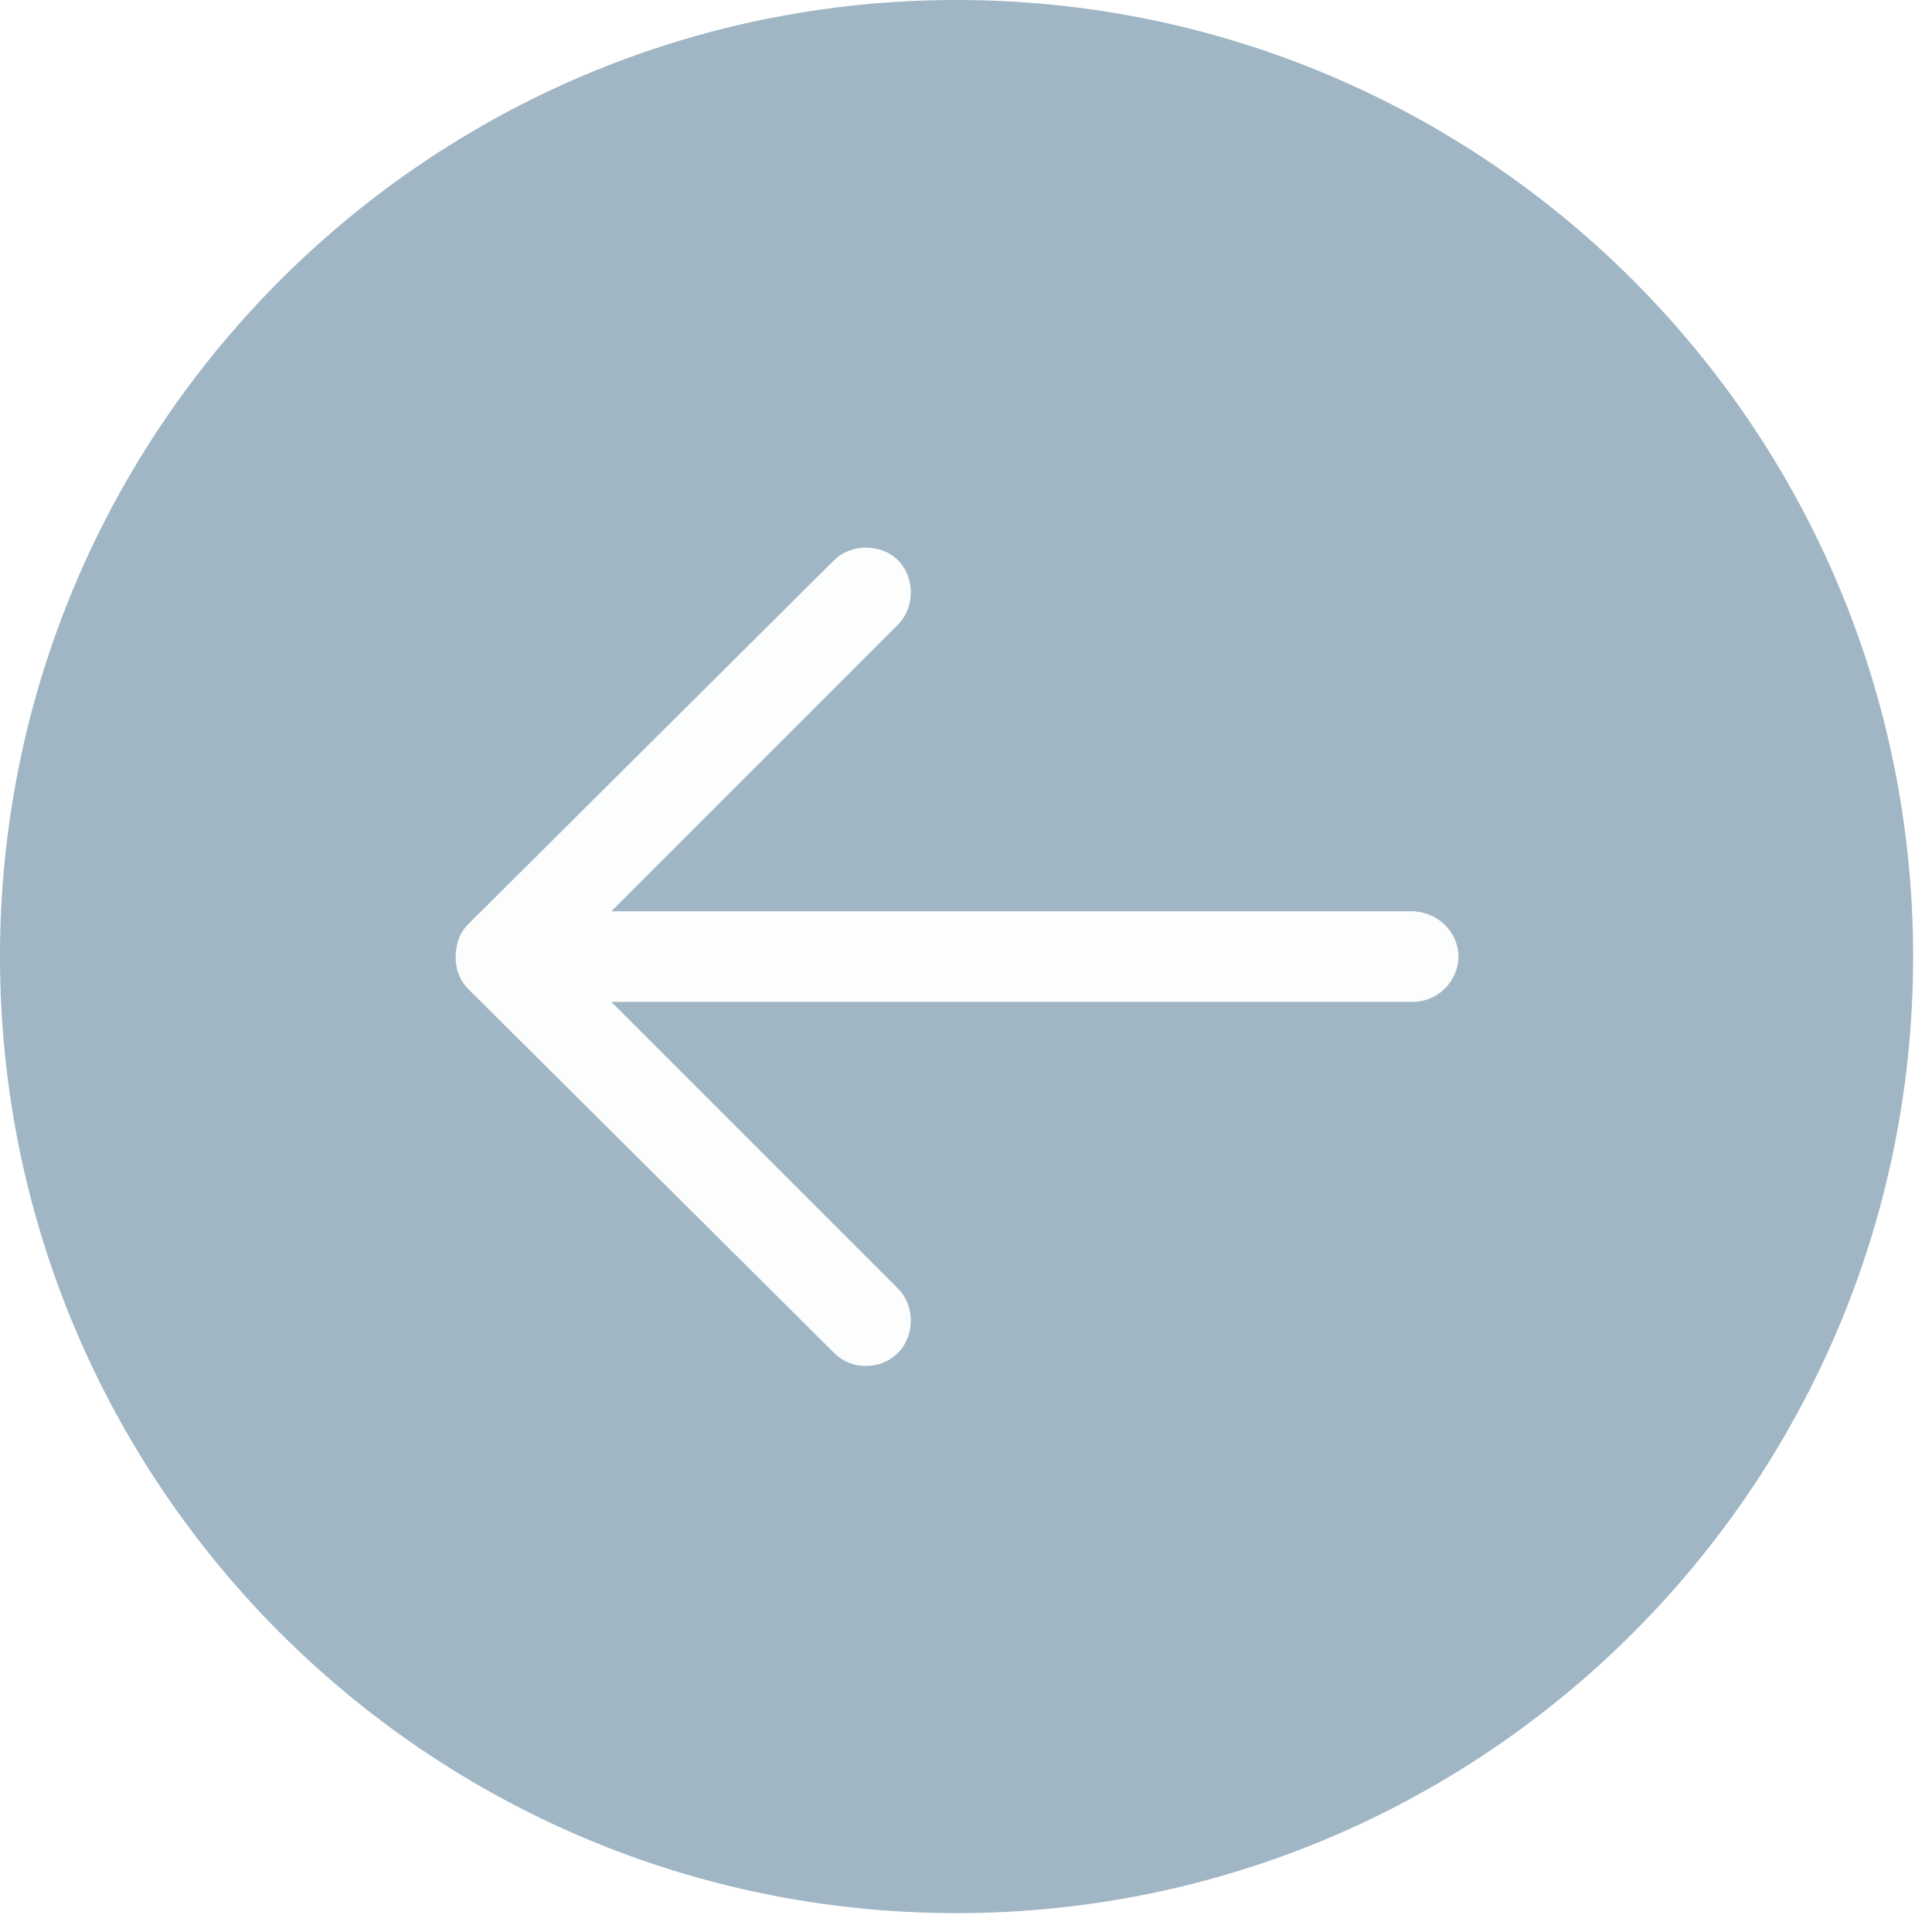
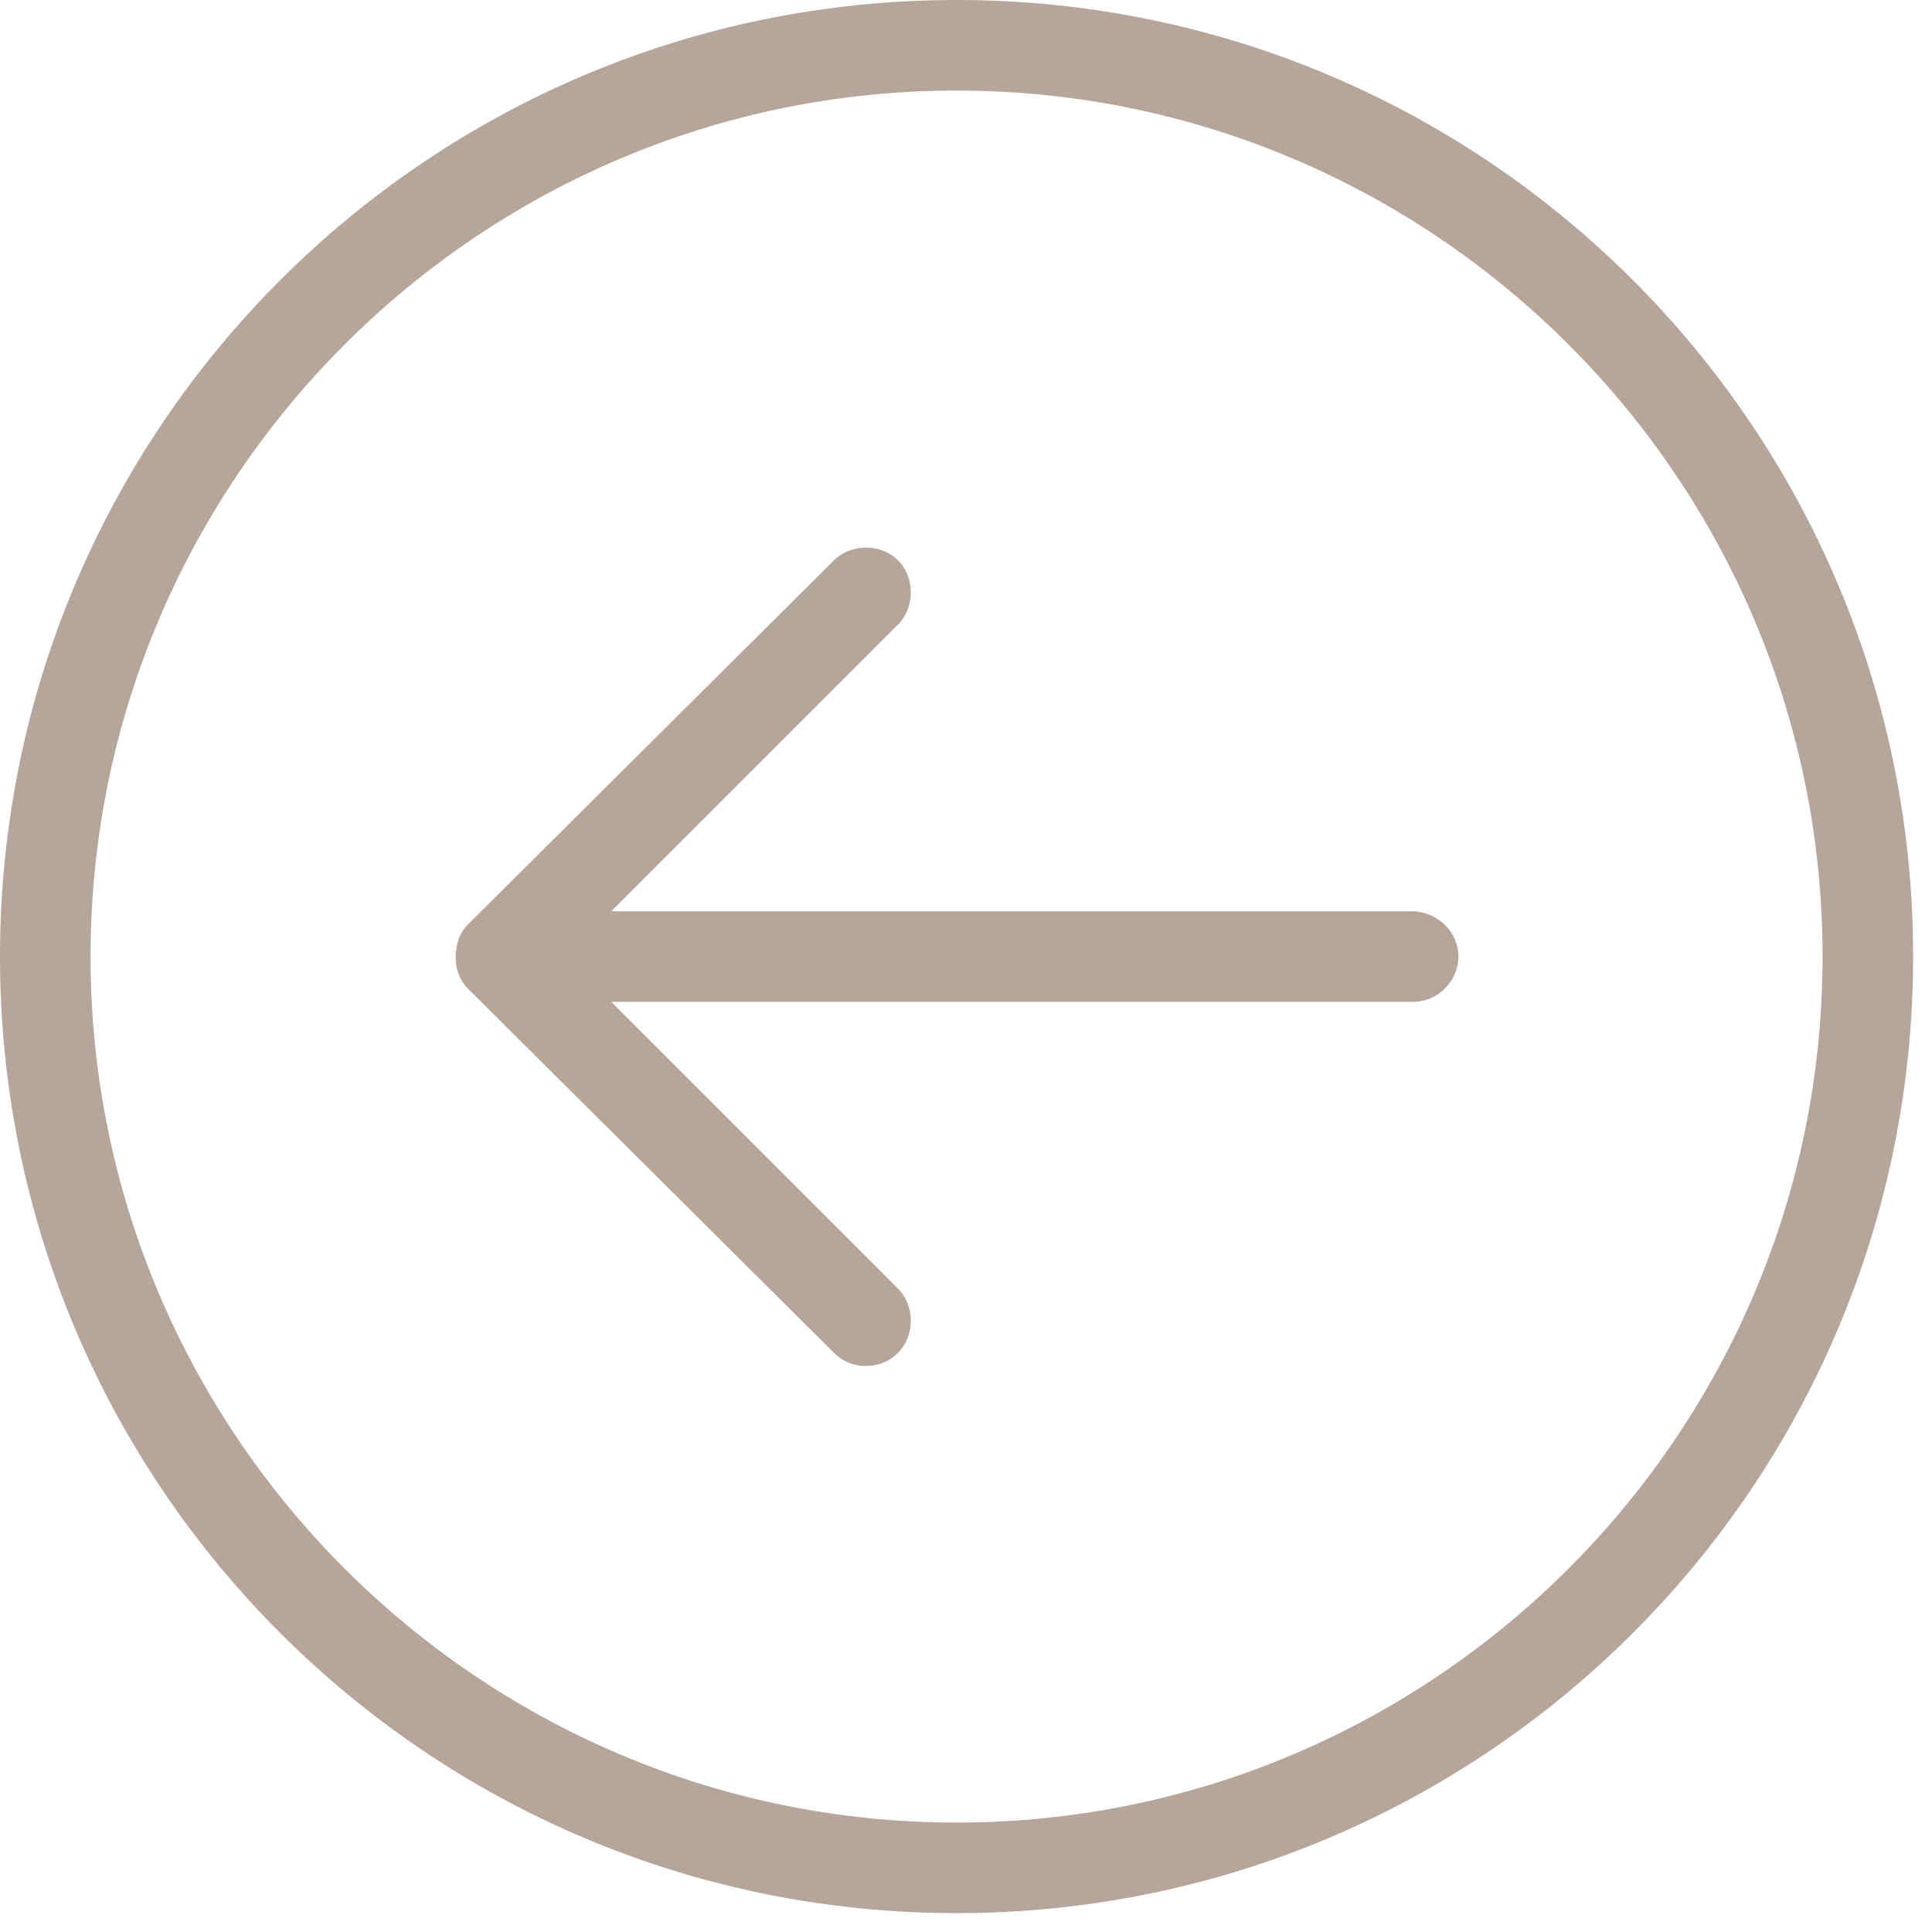
<svg xmlns="http://www.w3.org/2000/svg" width="56" height="56" viewBox="0 0 56 56" fill="none">
-   <path d="M27.727 0C12.414 0 0 12.414 0 27.727C0 43.039 12.414 55.453 27.727 55.453C43.039 55.453 55.453 43.039 55.453 27.727C55.453 12.414 43.039 0 27.727 0Z" fill="#A0B6C5" />
-   <path d="M40.906 26.414L17.719 26.414L26.031 18.102C26.523 17.609 26.523 16.734 26.031 16.242C25.539 15.75 24.664 15.75 24.172 16.242L13.562 26.797C13.453 26.906 13.344 27.07 13.289 27.234C13.18 27.562 13.18 27.945 13.289 28.219C13.344 28.383 13.453 28.547 13.562 28.656L24.172 39.211C24.445 39.484 24.773 39.594 25.102 39.594C25.43 39.594 25.758 39.484 26.031 39.211C26.523 38.719 26.523 37.844 26.031 37.352L17.719 29.039L40.961 29.039C41.672 29.039 42.273 28.438 42.273 27.727C42.273 27.016 41.672 26.414 40.906 26.414Z" fill="#FCFDFD" />
+   <path d="M27.727 0C12.414 0 0 12.414 0 27.727C0 43.039 12.414 55.453 27.727 55.453C43.039 55.453 55.453 43.039 55.453 27.727C55.453 12.414 43.039 0 27.727 0ZM27.727 52.828C13.891 52.828 2.625 41.562 2.625 27.727C2.625 13.891 13.891 2.625 27.727 2.625C41.562 2.625 52.828 13.891 52.828 27.727C52.828 41.562 41.562 52.828 27.727 52.828Z" fill="#B5A59B" />
+   <path d="M40.906 26.414H17.719L26.031 18.102C26.523 17.609 26.523 16.734 26.031 16.242C25.539 15.75 24.664 15.75 24.172 16.242L13.562 26.797C13.453 26.906 13.344 27.07 13.289 27.234C13.18 27.562 13.18 27.945 13.289 28.219C13.344 28.383 13.453 28.547 13.562 28.656L24.172 39.211C24.445 39.484 24.773 39.594 25.102 39.594C25.43 39.594 25.758 39.484 26.031 39.211C26.523 38.719 26.523 37.844 26.031 37.352L17.719 29.039H40.961C41.672 29.039 42.273 28.438 42.273 27.727C42.273 27.016 41.672 26.414 40.906 26.414Z" fill="#B5A59B" />
</svg>
